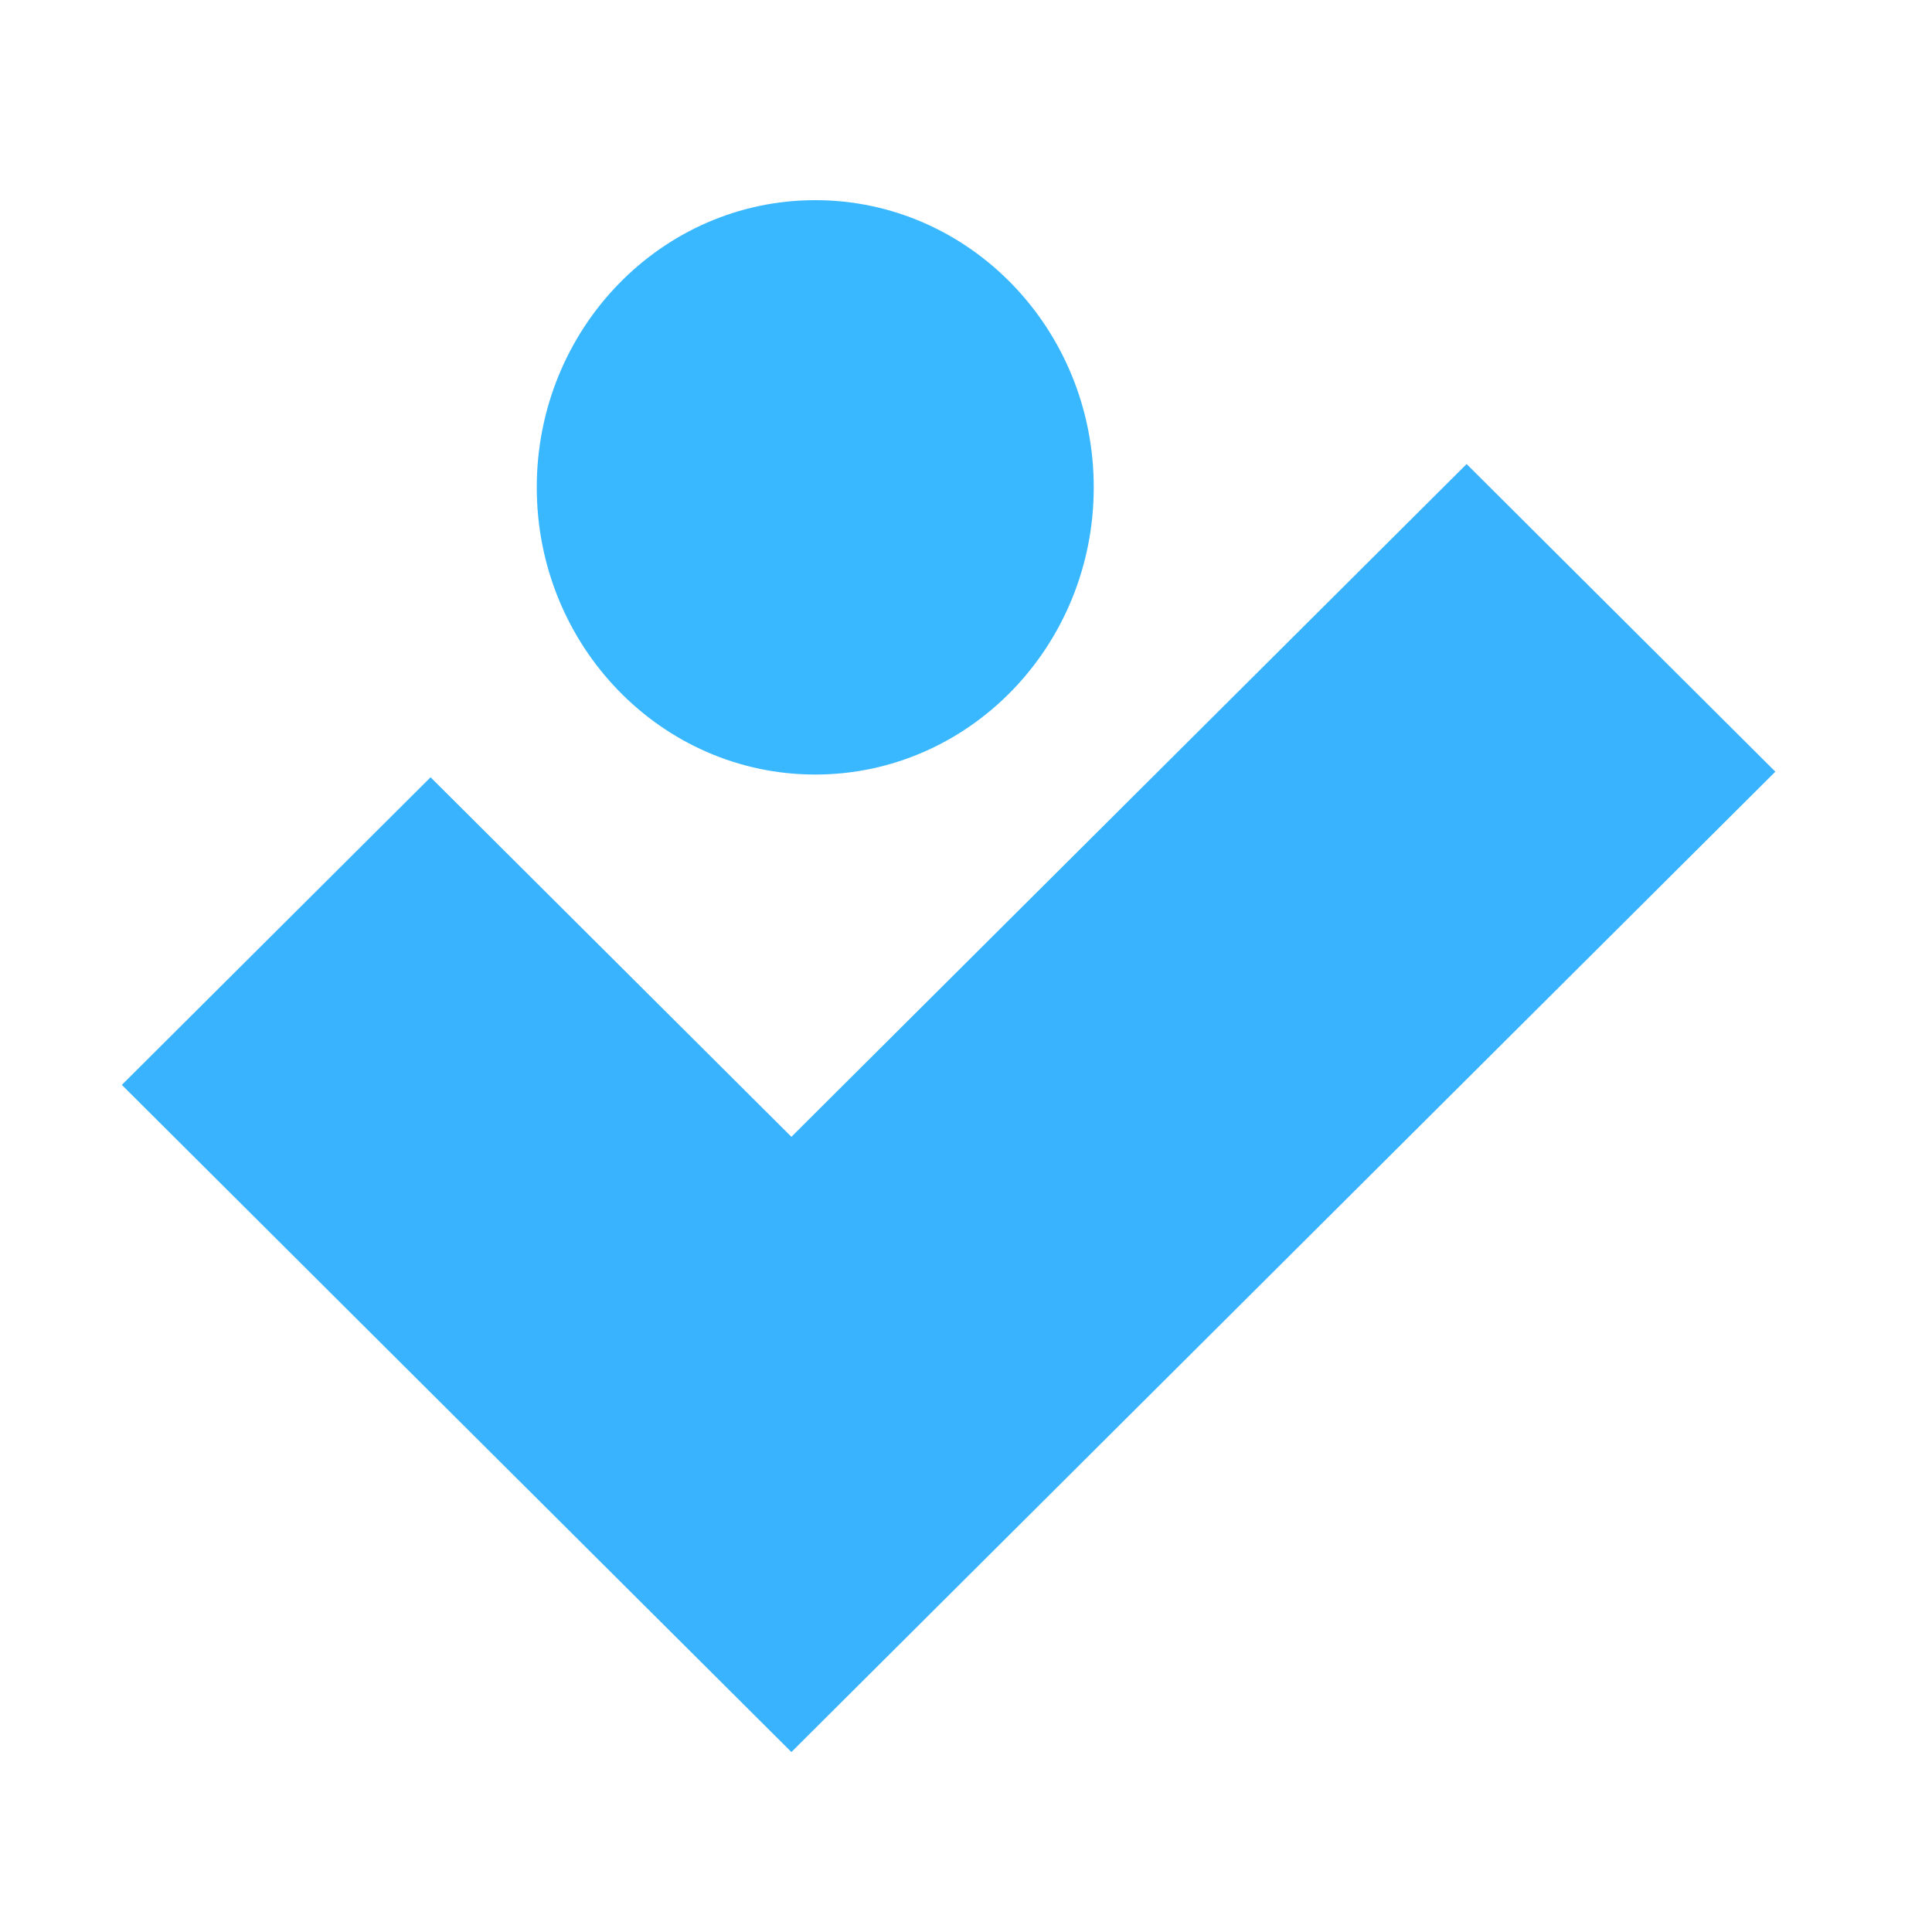
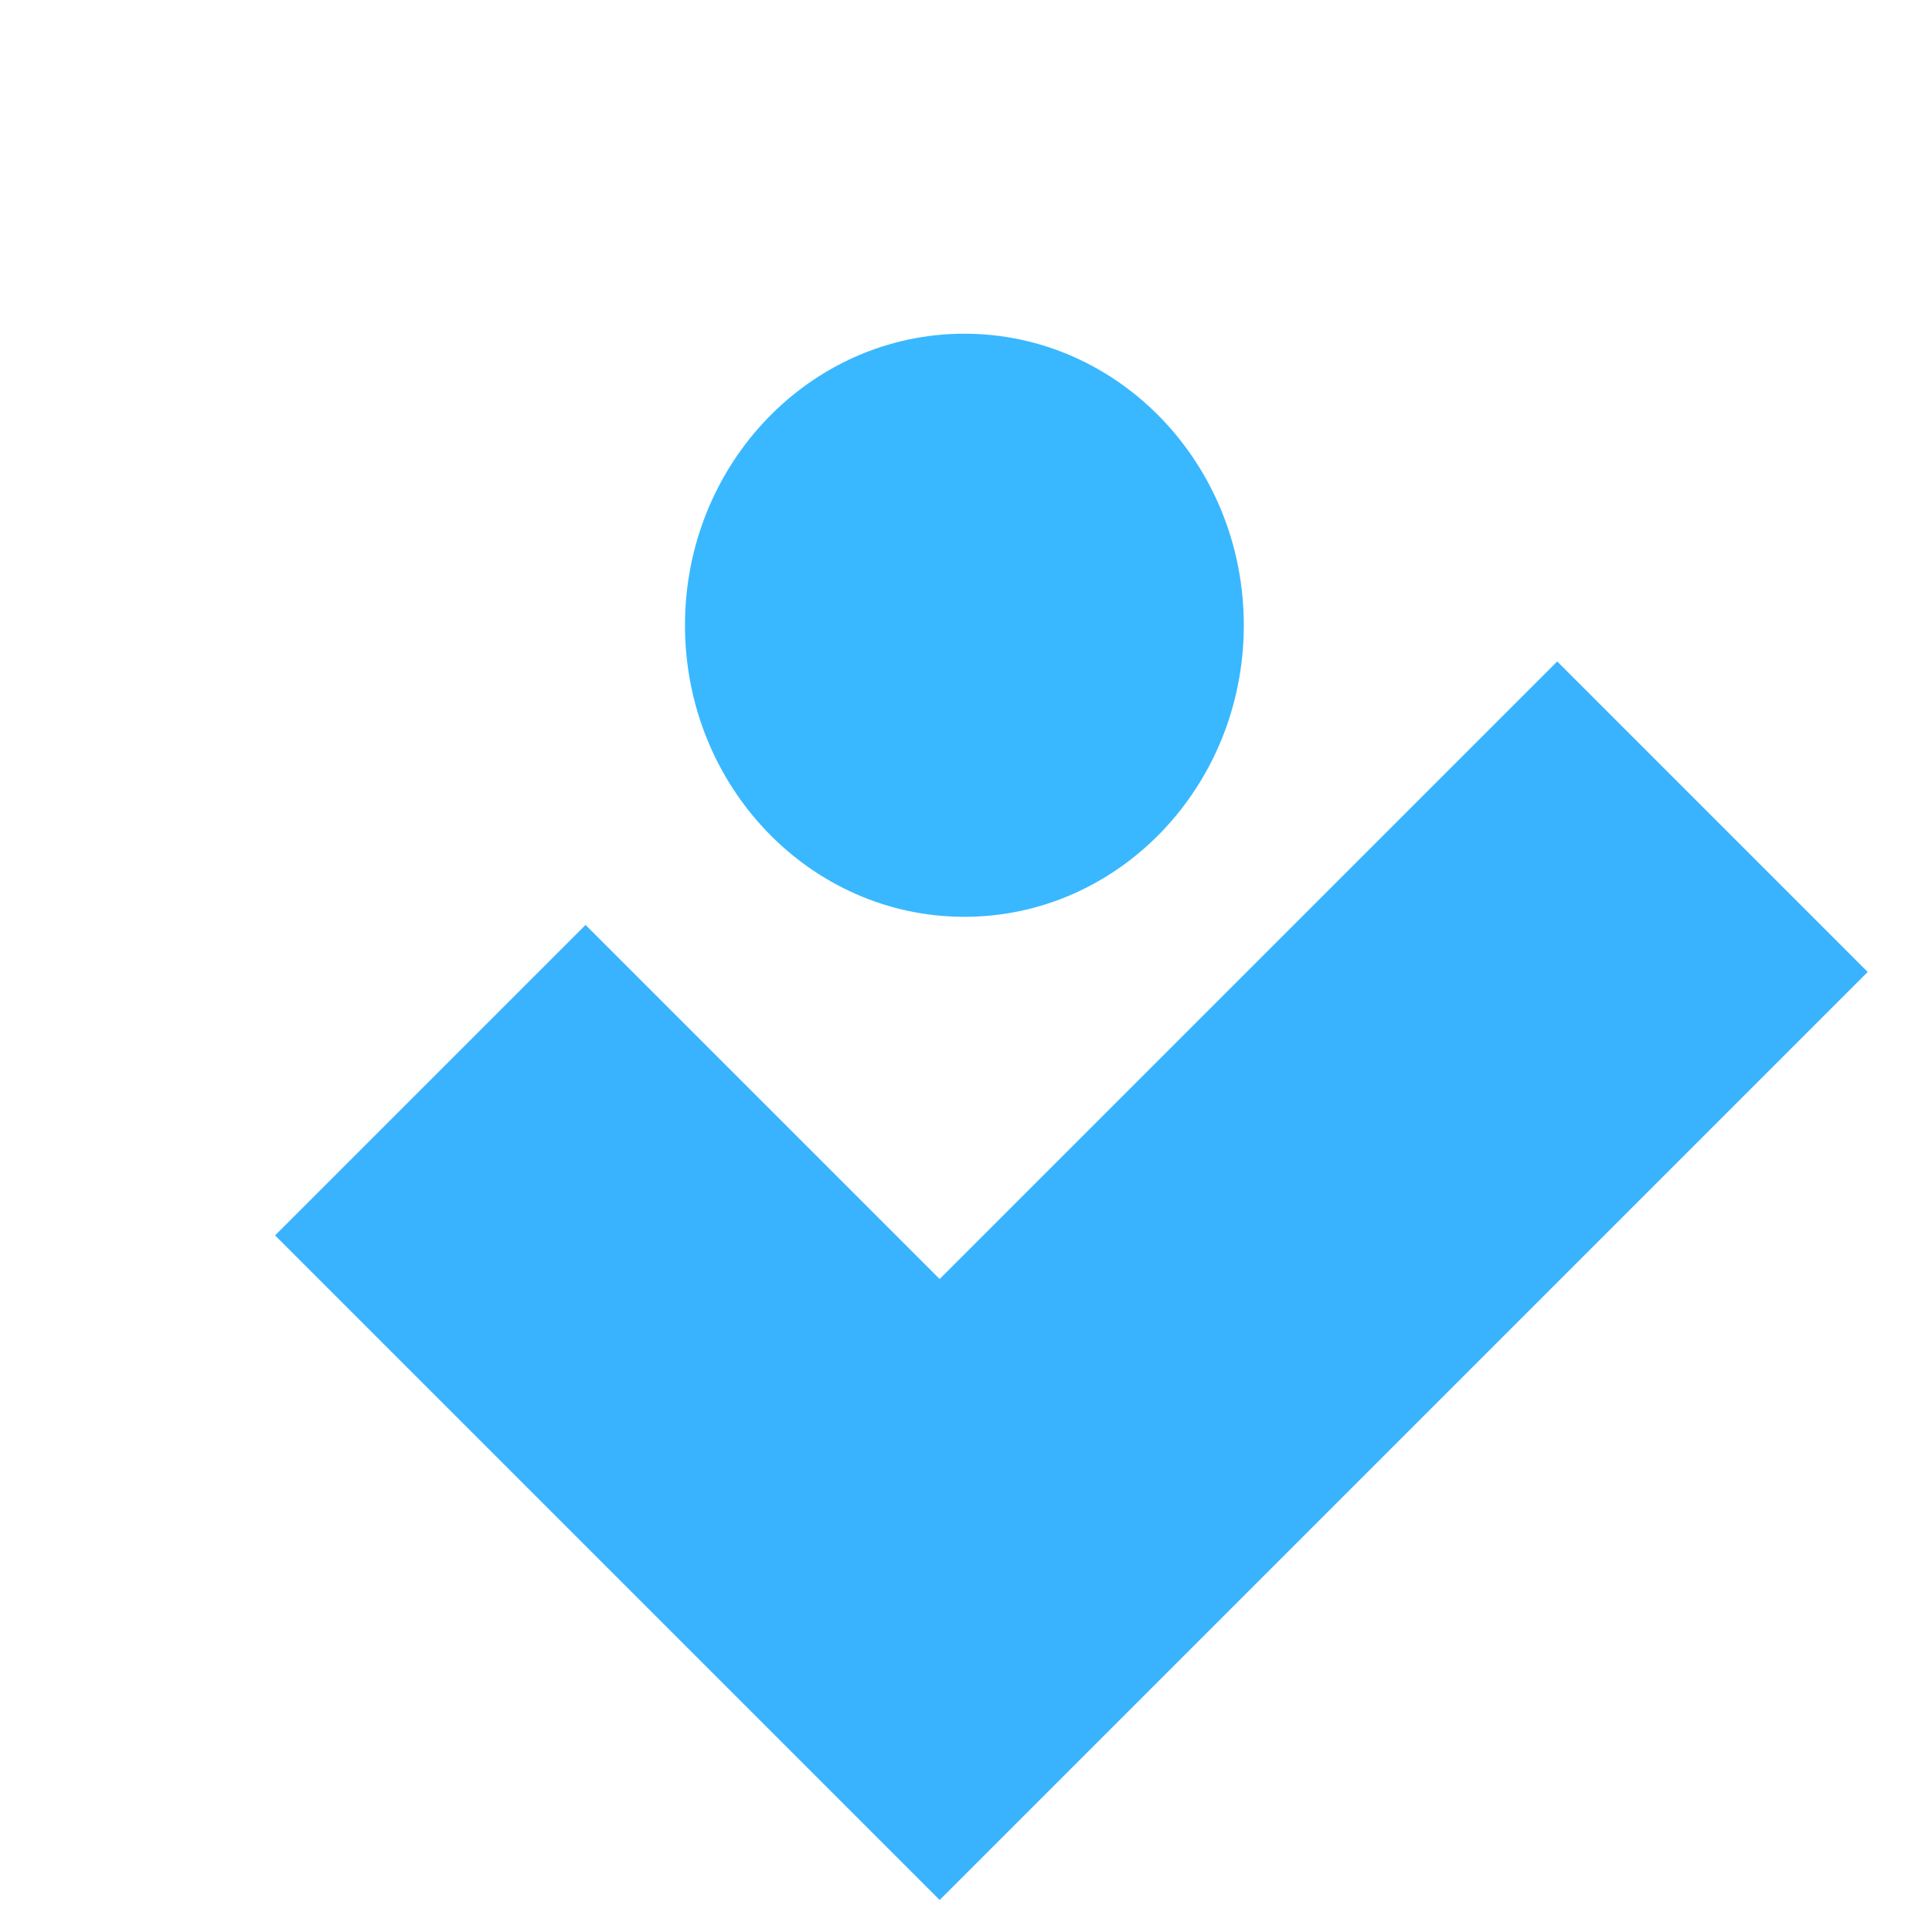
- <svg xmlns="http://www.w3.org/2000/svg" width="110" height="111" viewBox="0 0 110 111" fill="none">
-   <path d="M46.839 44.5C55.675 44.5 62.839 37.113 62.839 28C62.839 18.887 55.675 11.5 46.839 11.5C38.002 11.5 30.839 18.887 30.839 28C30.839 37.113 38.002 44.5 46.839 44.5Z" fill="#39B8FF" />
-   <path fill-rule="evenodd" clip-rule="evenodd" d="M102 44.335L45.469 100.661L7 62.331L24.738 44.657L45.469 65.314L84.262 26.661L102 44.335Z" fill="#3AB3FE" />
+ <svg xmlns="http://www.w3.org/2000/svg" width="110" height="110" viewBox="0 0 110 110" fill="none">
+   <path d="M54.908 52.2C63.694 52.2 70.817 44.768 70.817 35.6C70.817 26.432 63.694 19 54.908 19C46.122 19 39 26.432 39 35.6C39 44.768 46.122 52.2 54.908 52.2Z" fill="#39B8FF" />
+   <path d="M24.5 61.5L53.5 90.5L97.5 46.5" stroke="#3AB3FE" stroke-width="25" />
</svg>
